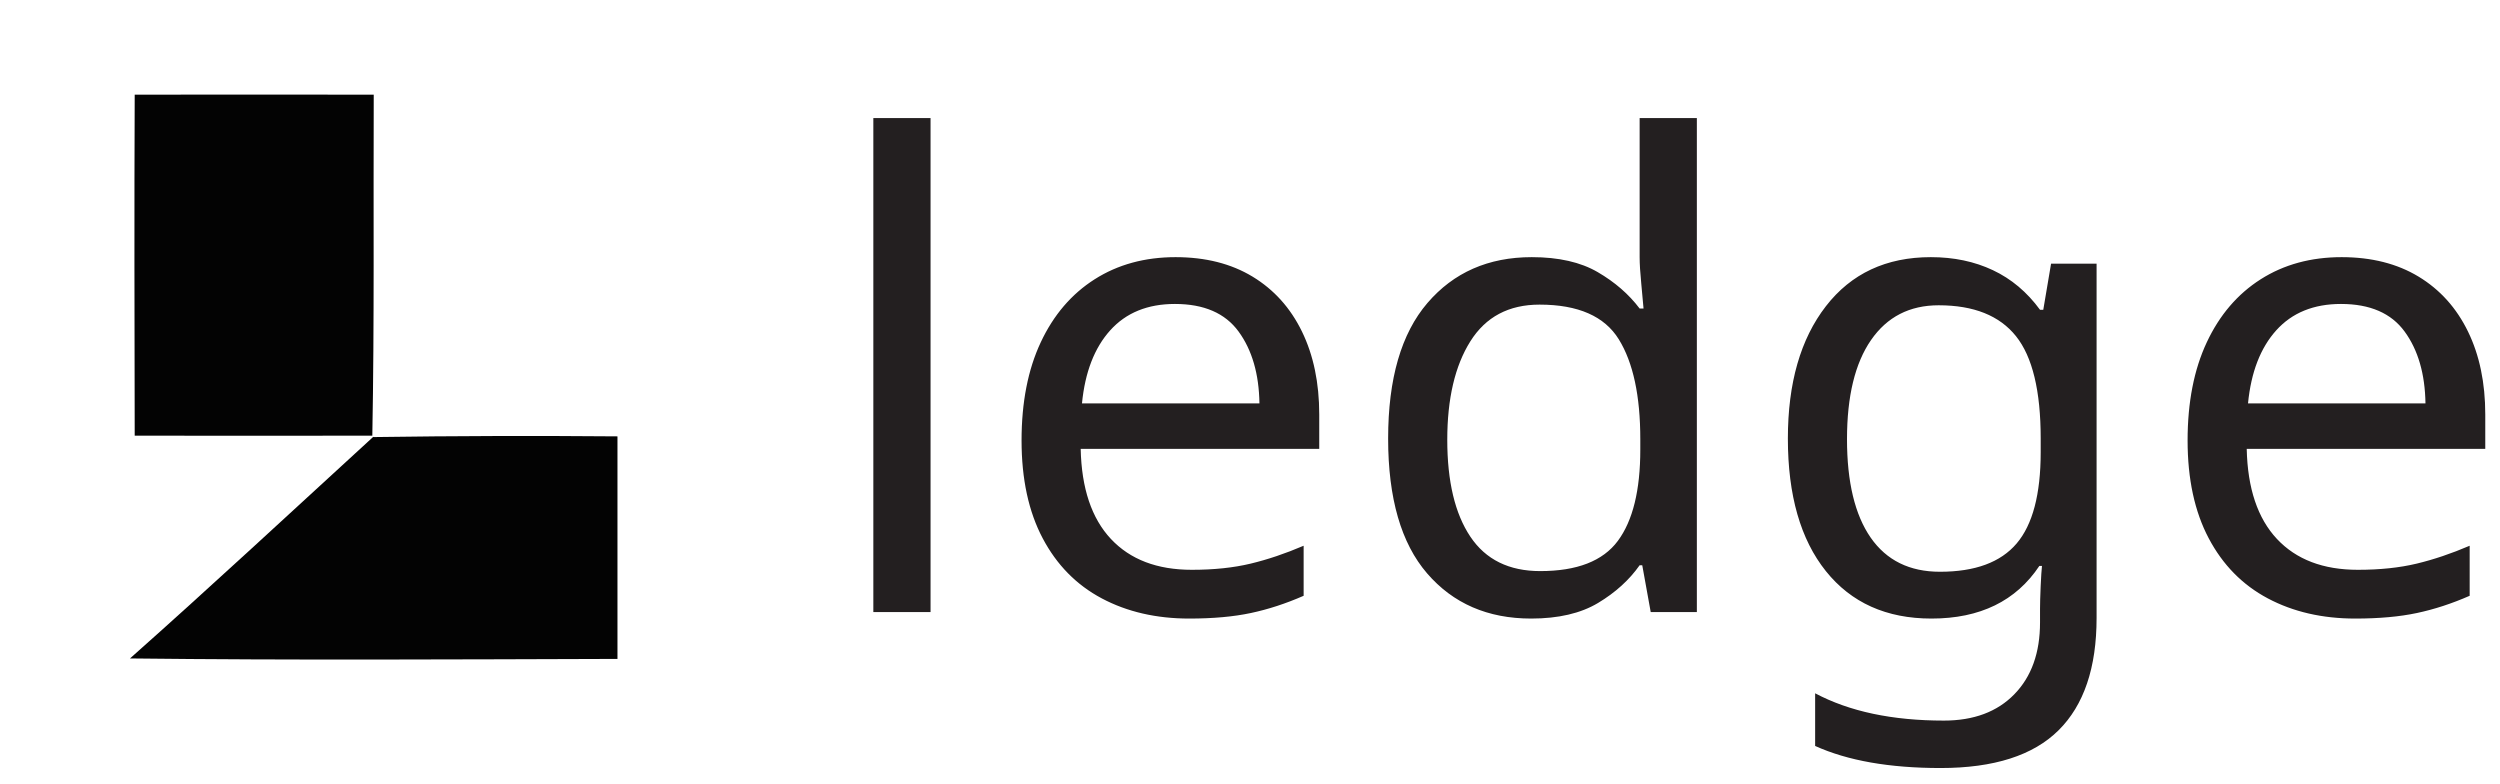
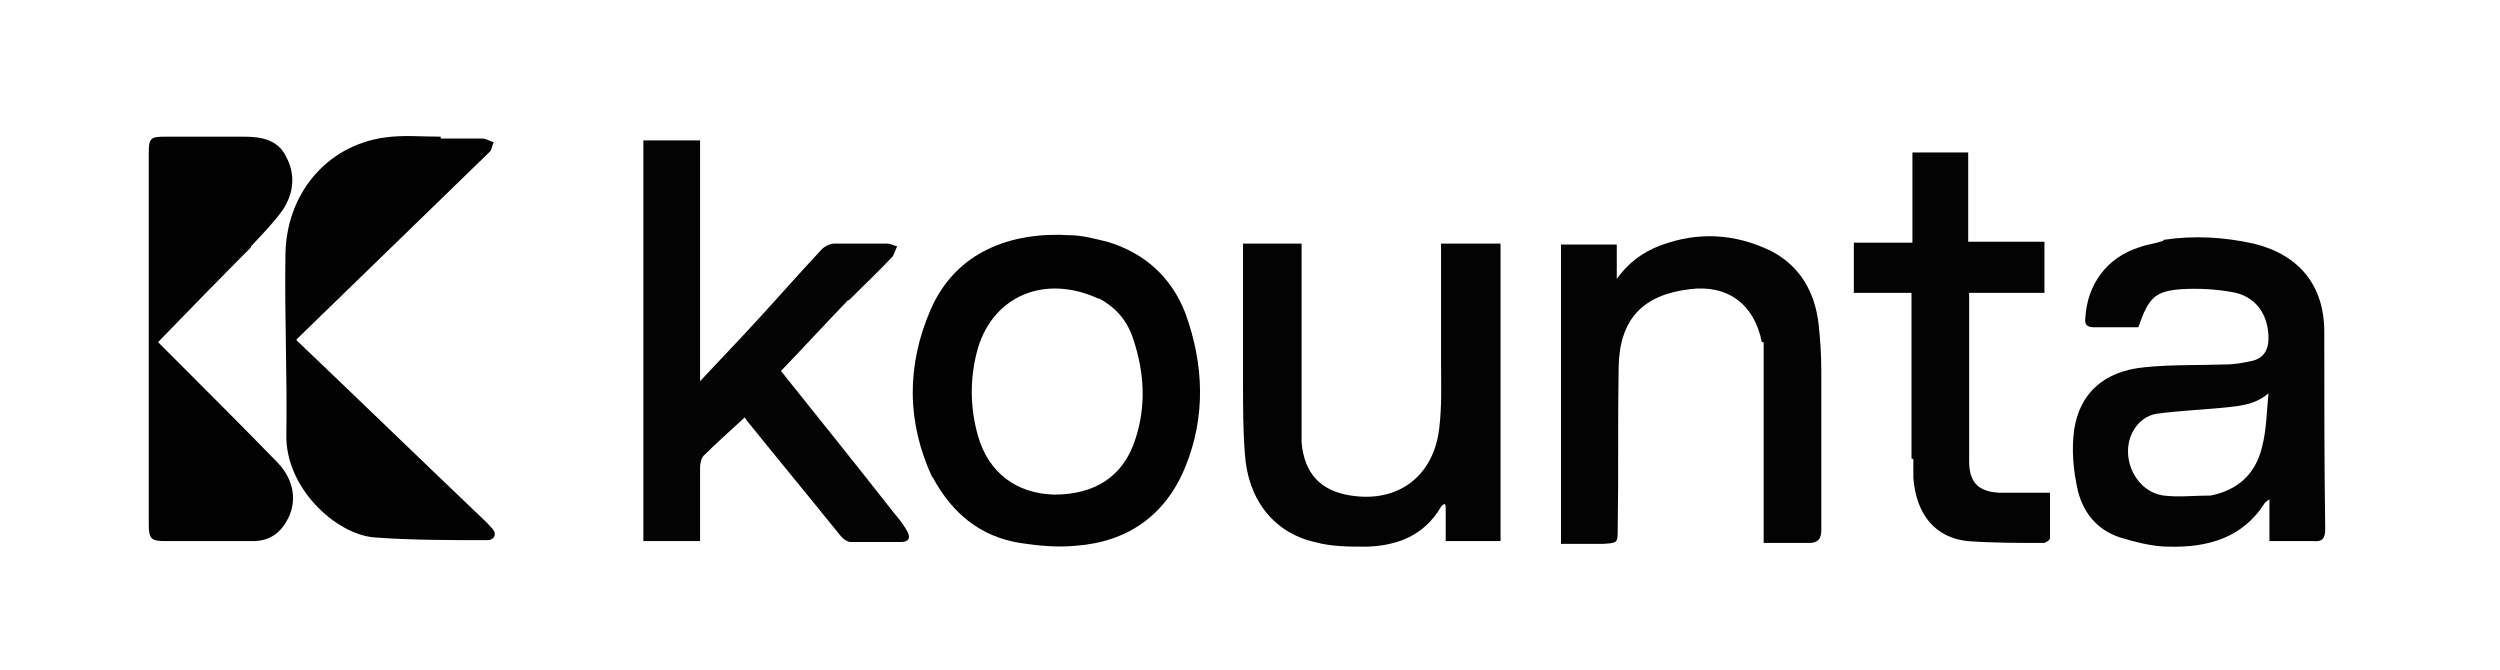
- <svg xmlns="http://www.w3.org/2000/svg" viewBox="0 0 1061.6 332.7">
+ <svg xmlns="http://www.w3.org/2000/svg" id="Layer_1" version="1.1" viewBox="0 0 268.9 72">
  <defs>
    <style>
-       .st0 { fill: #030303; }
-       .st1 { fill: #231f20; font-family: Outfit-Medium, Outfit; font-size: 276px; font-weight: 500; }
+       .st0 {
+         fill: #020202;
+       }
+ 
+       .st1 {
+         fill: #030303;
+       }
+ 
+       .st2 {
+         fill: #040404;
+       }
    </style>
  </defs>
-   <path class="st0" d="M158.7,40.2c-.2,48.2.3,96.6-.6,144.8-33.6,0-67.3.1-100.9,0-.1-48.3-.2-96.5,0-144.8,33.8-.1,67.7,0,101.5,0Z" />
-   <path class="st0" d="M158.6,185.6c34.5-.5,69.1-.6,103.6-.3,0,31.5,0,63,0,94.5-69,.2-138.1.6-207-.2,34.8-30.9,69-62.7,103.3-94.1Z" />
-   <text class="st1" transform="translate(347.4 259.9)">
-     <tspan x="0" y="0">ledge</tspan>
-   </text>
+   <path class="st2" d="M91.2,32.3c-2.4,2.5-4.7,5-7.2,7.6,4,5,8.1,10.1,12.1,15.2.5.6,1,1.2,1.4,1.9.5.8.3,1.3-.6,1.3-1.8,0-3.6,0-5.4,0-.4,0-.9-.4-1.2-.8-3.3-4.1-6.7-8.2-10-12.3-.1-.2-.3-.4-.2-.3-1.5,1.4-3,2.7-4.4,4.1-.3.3-.4.9-.4,1.3,0,2.6,0,5.2,0,7.9h-6.1V15.1h6.1v25.9c1.8-1.9,3.3-3.5,4.8-5.1,2.8-3,5.5-6.1,8.3-9.1.3-.3.9-.6,1.3-.6,1.9,0,3.8,0,5.7,0,.4,0,.7.2,1.1.3-.2.4-.3.8-.5,1.1-1.5,1.6-3.1,3.1-4.7,4.7Z" />
+   <path class="st1" d="M232.7,25.8c3.3-.5,6.5-.3,9.7.4,4.9,1.2,7.6,4.5,7.6,9.5,0,7.1,0,14.1.1,21.2,0,1-.3,1.4-1.3,1.3-1.5,0-3,0-4.7,0v-4.5c-.3.2-.4.3-.5.4-2.4,3.8-6.2,4.8-10.3,4.7-1.8,0-3.6-.5-5.3-1-2.4-.8-3.9-2.6-4.5-5-.5-2.2-.7-4.4-.4-6.6.6-3.9,3.2-6.3,7.6-6.7,2.9-.3,5.8-.2,8.7-.3,1,0,2-.2,2.9-.4,1.2-.3,1.7-1.2,1.7-2.4,0-2.6-1.4-4.6-4-5-1.7-.3-3.5-.4-5.3-.3-2.9.2-3.6.9-4.7,4.1-1.6,0-3.2,0-4.8,0-.8,0-1-.4-.9-1,.2-3.6,2.3-6.5,5.8-7.6.8-.3,1.7-.4,2.6-.7M237.8,53.3c2.9-.6,4.8-2.3,5.5-5.2.5-1.9.5-3.9.7-5.8-1.6,1.4-3.6,1.4-5.4,1.6-2.2.2-4.4.3-6.6.6-.8.1-1.6.6-2.1,1.2-2.2,2.6-.6,7.1,2.8,7.6,1.6.2,3.3,0,5.1,0Z" />
+   <path class="st0" d="M100.3,51.4c-2.8-6-2.8-12.1-.2-18.1,2.7-6.2,8.6-8.4,15-8,1.3,0,2.7.4,4,.7,4,1.2,6.9,3.8,8.4,7.7,2,5.5,2.2,11.1,0,16.5-2.1,5.2-6.2,8.1-11.8,8.5-2,.2-4,0-6-.3-4.3-.7-7.3-3.2-9.4-7.1M118.1,32.1c-5.7-2.6-11.2-.3-12.9,5.3-.9,3.1-.9,6.4,0,9.5,1.1,3.9,4.1,6.2,8.2,6.3,4.3,0,7.4-1.9,8.7-5.9,1.2-3.6,1-7.2-.2-10.8-.6-1.9-1.8-3.4-3.7-4.4Z" />
+   <path class="st1" d="M155,54.5c-1.8,3.1-4.7,4.2-8,4.3-1.9,0-3.8,0-5.6-.5-4.4-1-7.2-4.6-7.5-9.5-.2-2.5-.2-5.1-.2-7.6,0-4.6,0-9.2,0-13.7,0-.4,0-.8,0-1.3h6.3c0,.4,0,.8,0,1.2,0,5.9,0,11.9,0,17.8,0,.8,0,1.6,0,2.4.3,3.3,2,5.2,5.3,5.7,5.1.8,8.9-2.1,9.5-7.2.3-2.4.2-4.8.2-7.1,0-4.2,0-8.5,0-12.8h6.4v32h-5.9c0-1.2,0-2.3,0-3.5,0-.3,0-.8-.5-.2Z" />
+   <path class="st1" d="M189.5,36.8c-.8-4.1-3.7-6.2-7.7-5.7-5.1.6-7.6,3.2-7.7,8.4-.1,5.8,0,11.6-.1,17.4,0,1.5,0,1.5-1.6,1.6-1.5,0-3,0-4.5,0,0-.4,0-.6,0-.8,0-10.4,0-20.9,0-31.4h6v3.7c1.2-1.7,2.8-2.9,4.7-3.6,4-1.5,8-1.3,11.9.6,3.1,1.6,4.7,4.4,5.1,7.8.2,1.7.3,3.5.3,5.2,0,5.7,0,11.3,0,17,0,1-.4,1.4-1.3,1.4-1.5,0-3.1,0-4.9,0,0-7.3,0-14.4,0-21.6Z" />
+   <path class="st0" d="M47.4,14.9c1.6,0,3.1,0,4.5,0,.4,0,.8.3,1.2.4-.2.4-.2.9-.5,1.1-6.9,6.7-13.8,13.4-20.7,20.1,0,0,0,.1,0,.1,6.5,6.2,12.9,12.4,19.4,18.6.5.5,1.1,1,1.6,1.6.6.6.3,1.3-.5,1.3-4.1,0-8.2,0-12.2-.3-4.2-.4-9.5-5.4-9.4-11,.1-6.4-.2-12.8-.1-19.2,0-6.7,4.4-11.9,10.6-12.8,2-.3,4-.1,6.1-.1Z" />
+   <path class="st0" d="M27,26.6c-3.4,3.4-6.7,6.8-10,10.2.7.7,1.4,1.4,2.1,2.1,3.6,3.6,7.2,7.2,10.8,10.9,1.8,1.9,2.1,4.3.9,6.3-.8,1.4-2,2.1-3.6,2.1-3.1,0-6.3,0-9.4,0-1.5,0-1.8-.2-1.8-1.8,0-7.5,0-15,0-22.6,0-5.8,0-11.6,0-17.4,0-1.5.2-1.7,1.7-1.7,2.8,0,5.7,0,8.5,0,1.9,0,3.7.3,4.6,2.2,1,1.9.8,3.9-.4,5.7-1,1.4-2.2,2.6-3.4,3.9Z" />
+   <path class="st1" d="M205.6,49.3c0-6,0-11.8,0-17.8h-6.2v-5.4h6.3v-9.7h6v9.6h8.2v5.5h-8.1c0,.4,0,.8,0,1.1,0,5.7,0,11.3,0,17,0,2.3,1,3.3,3.3,3.4,1.7,0,3.5,0,5.4,0,0,1.5,0,3.2,0,4.9,0,.2-.5.5-.7.5-2.7,0-5.5,0-8.2-.2-3.5-.4-5.5-2.9-5.8-6.8,0-.6,0-1.3,0-2Z" />
</svg>
